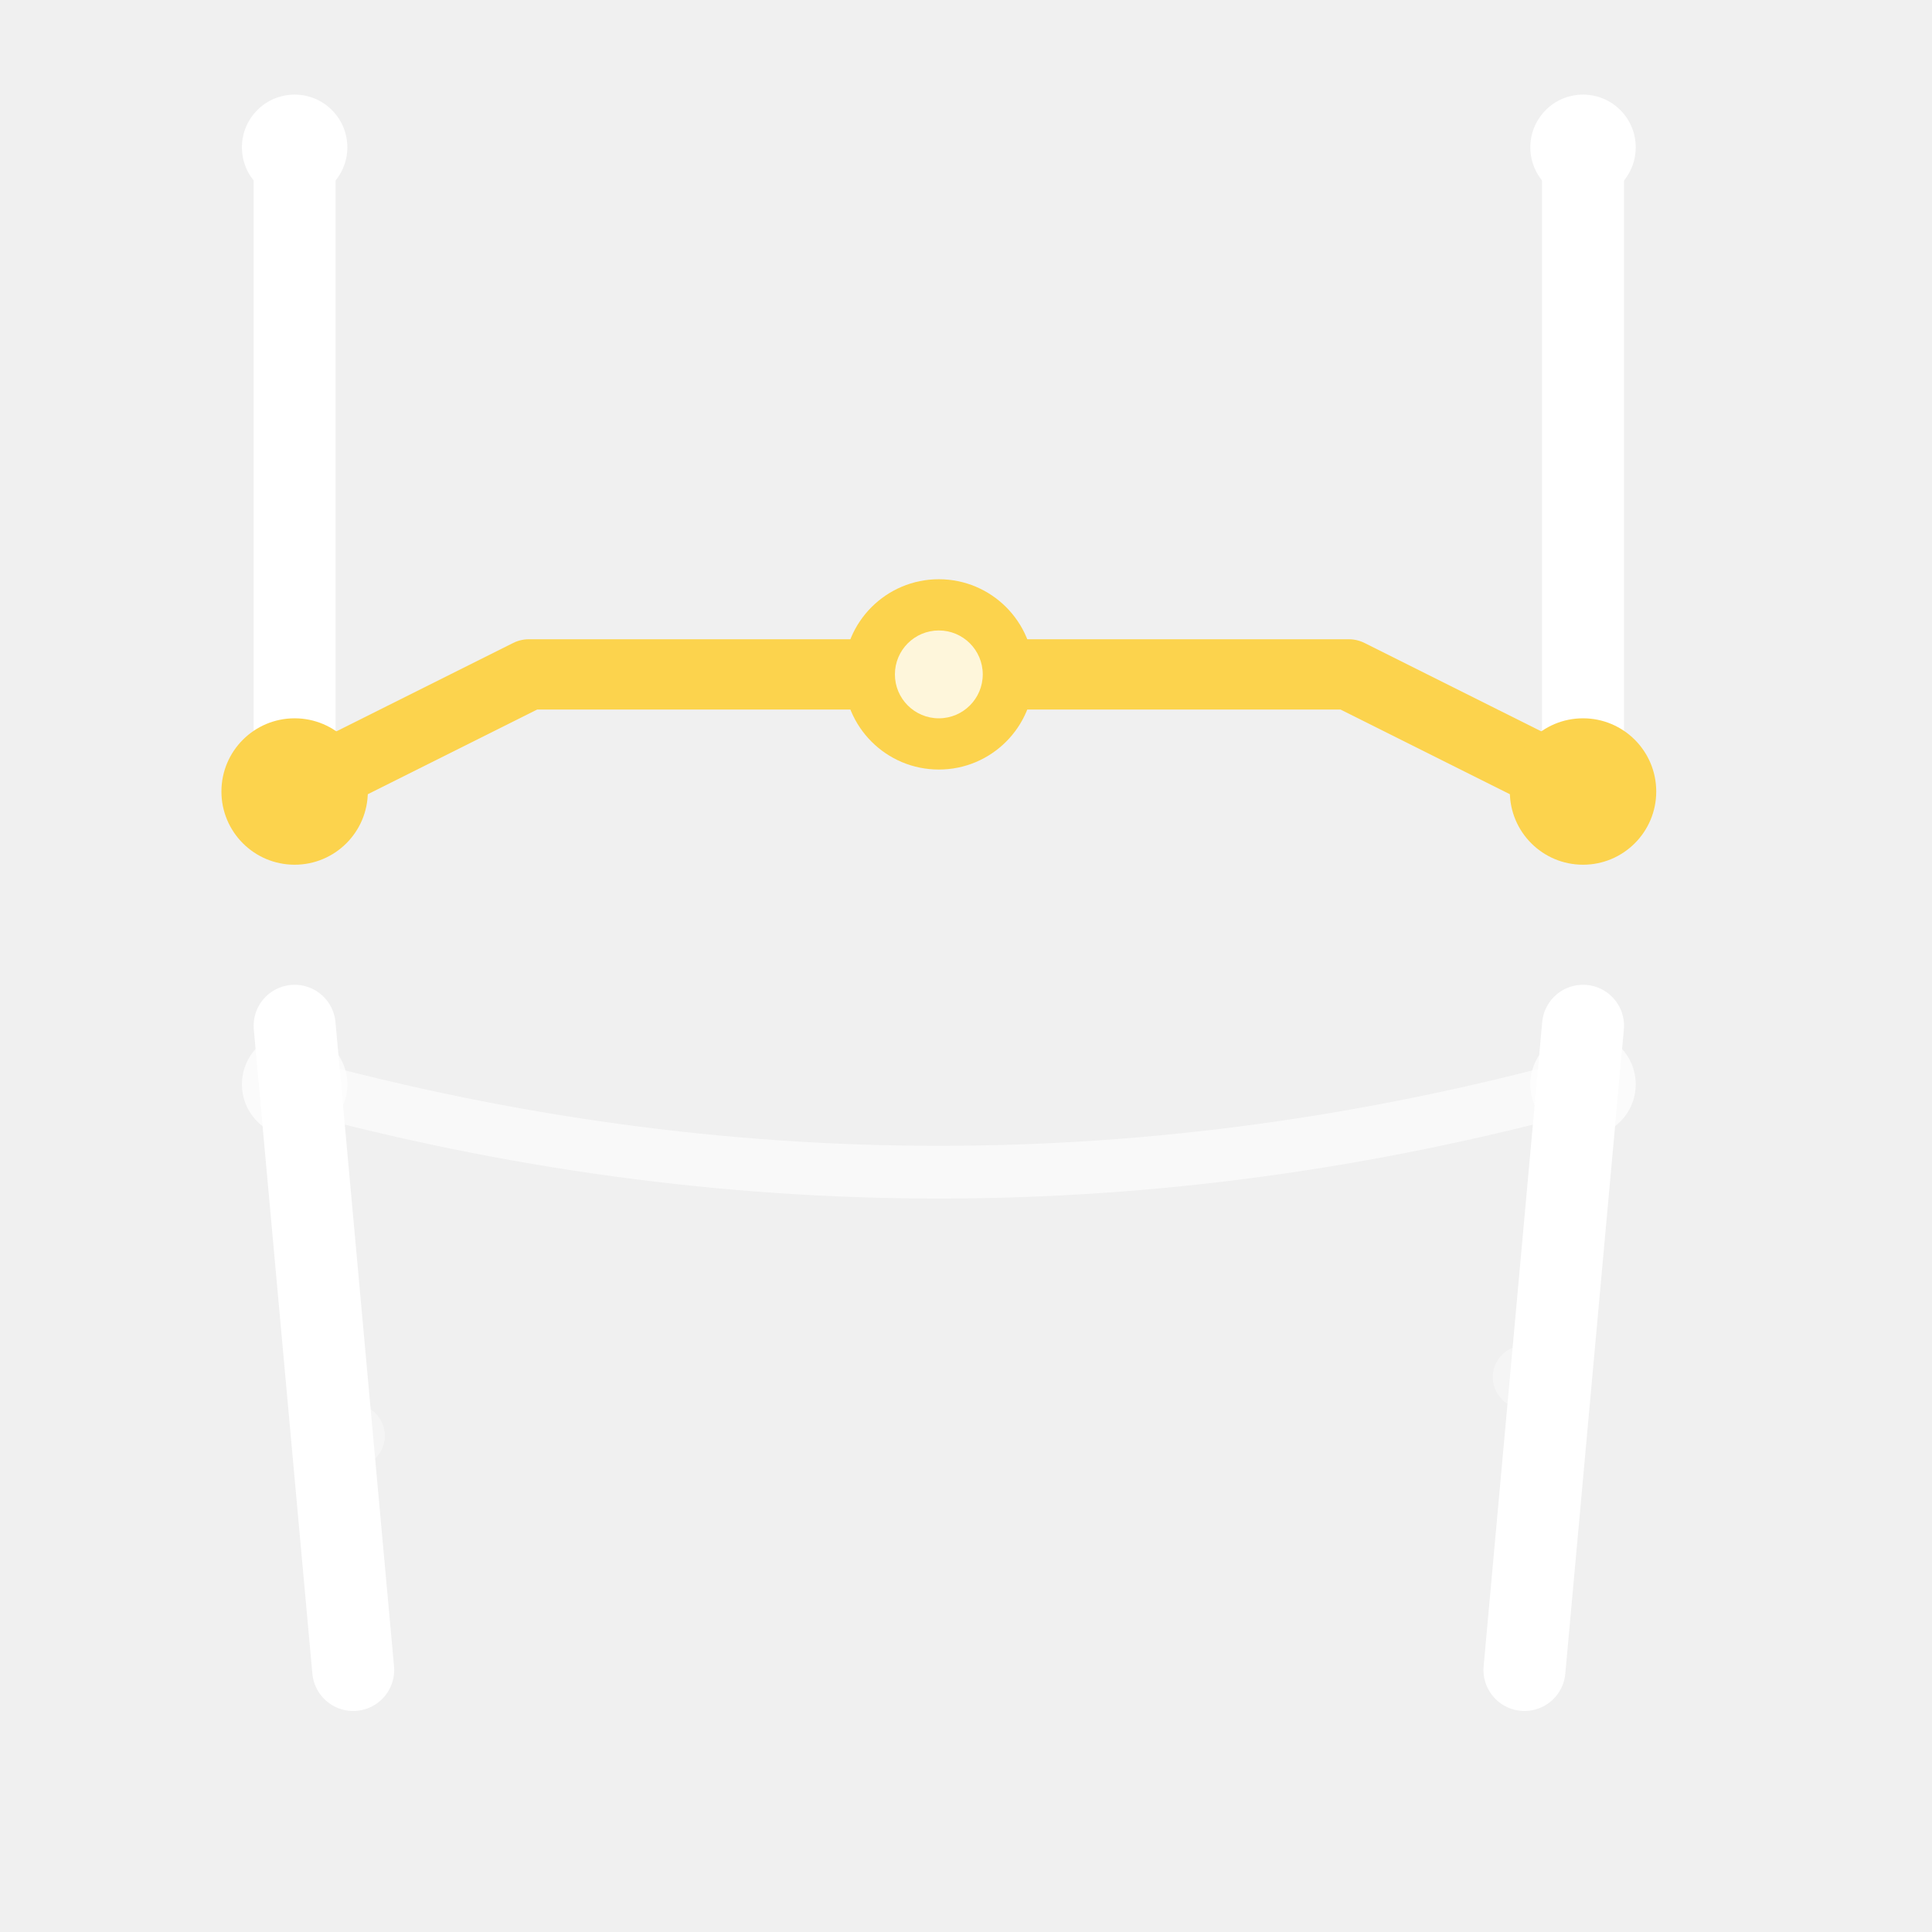
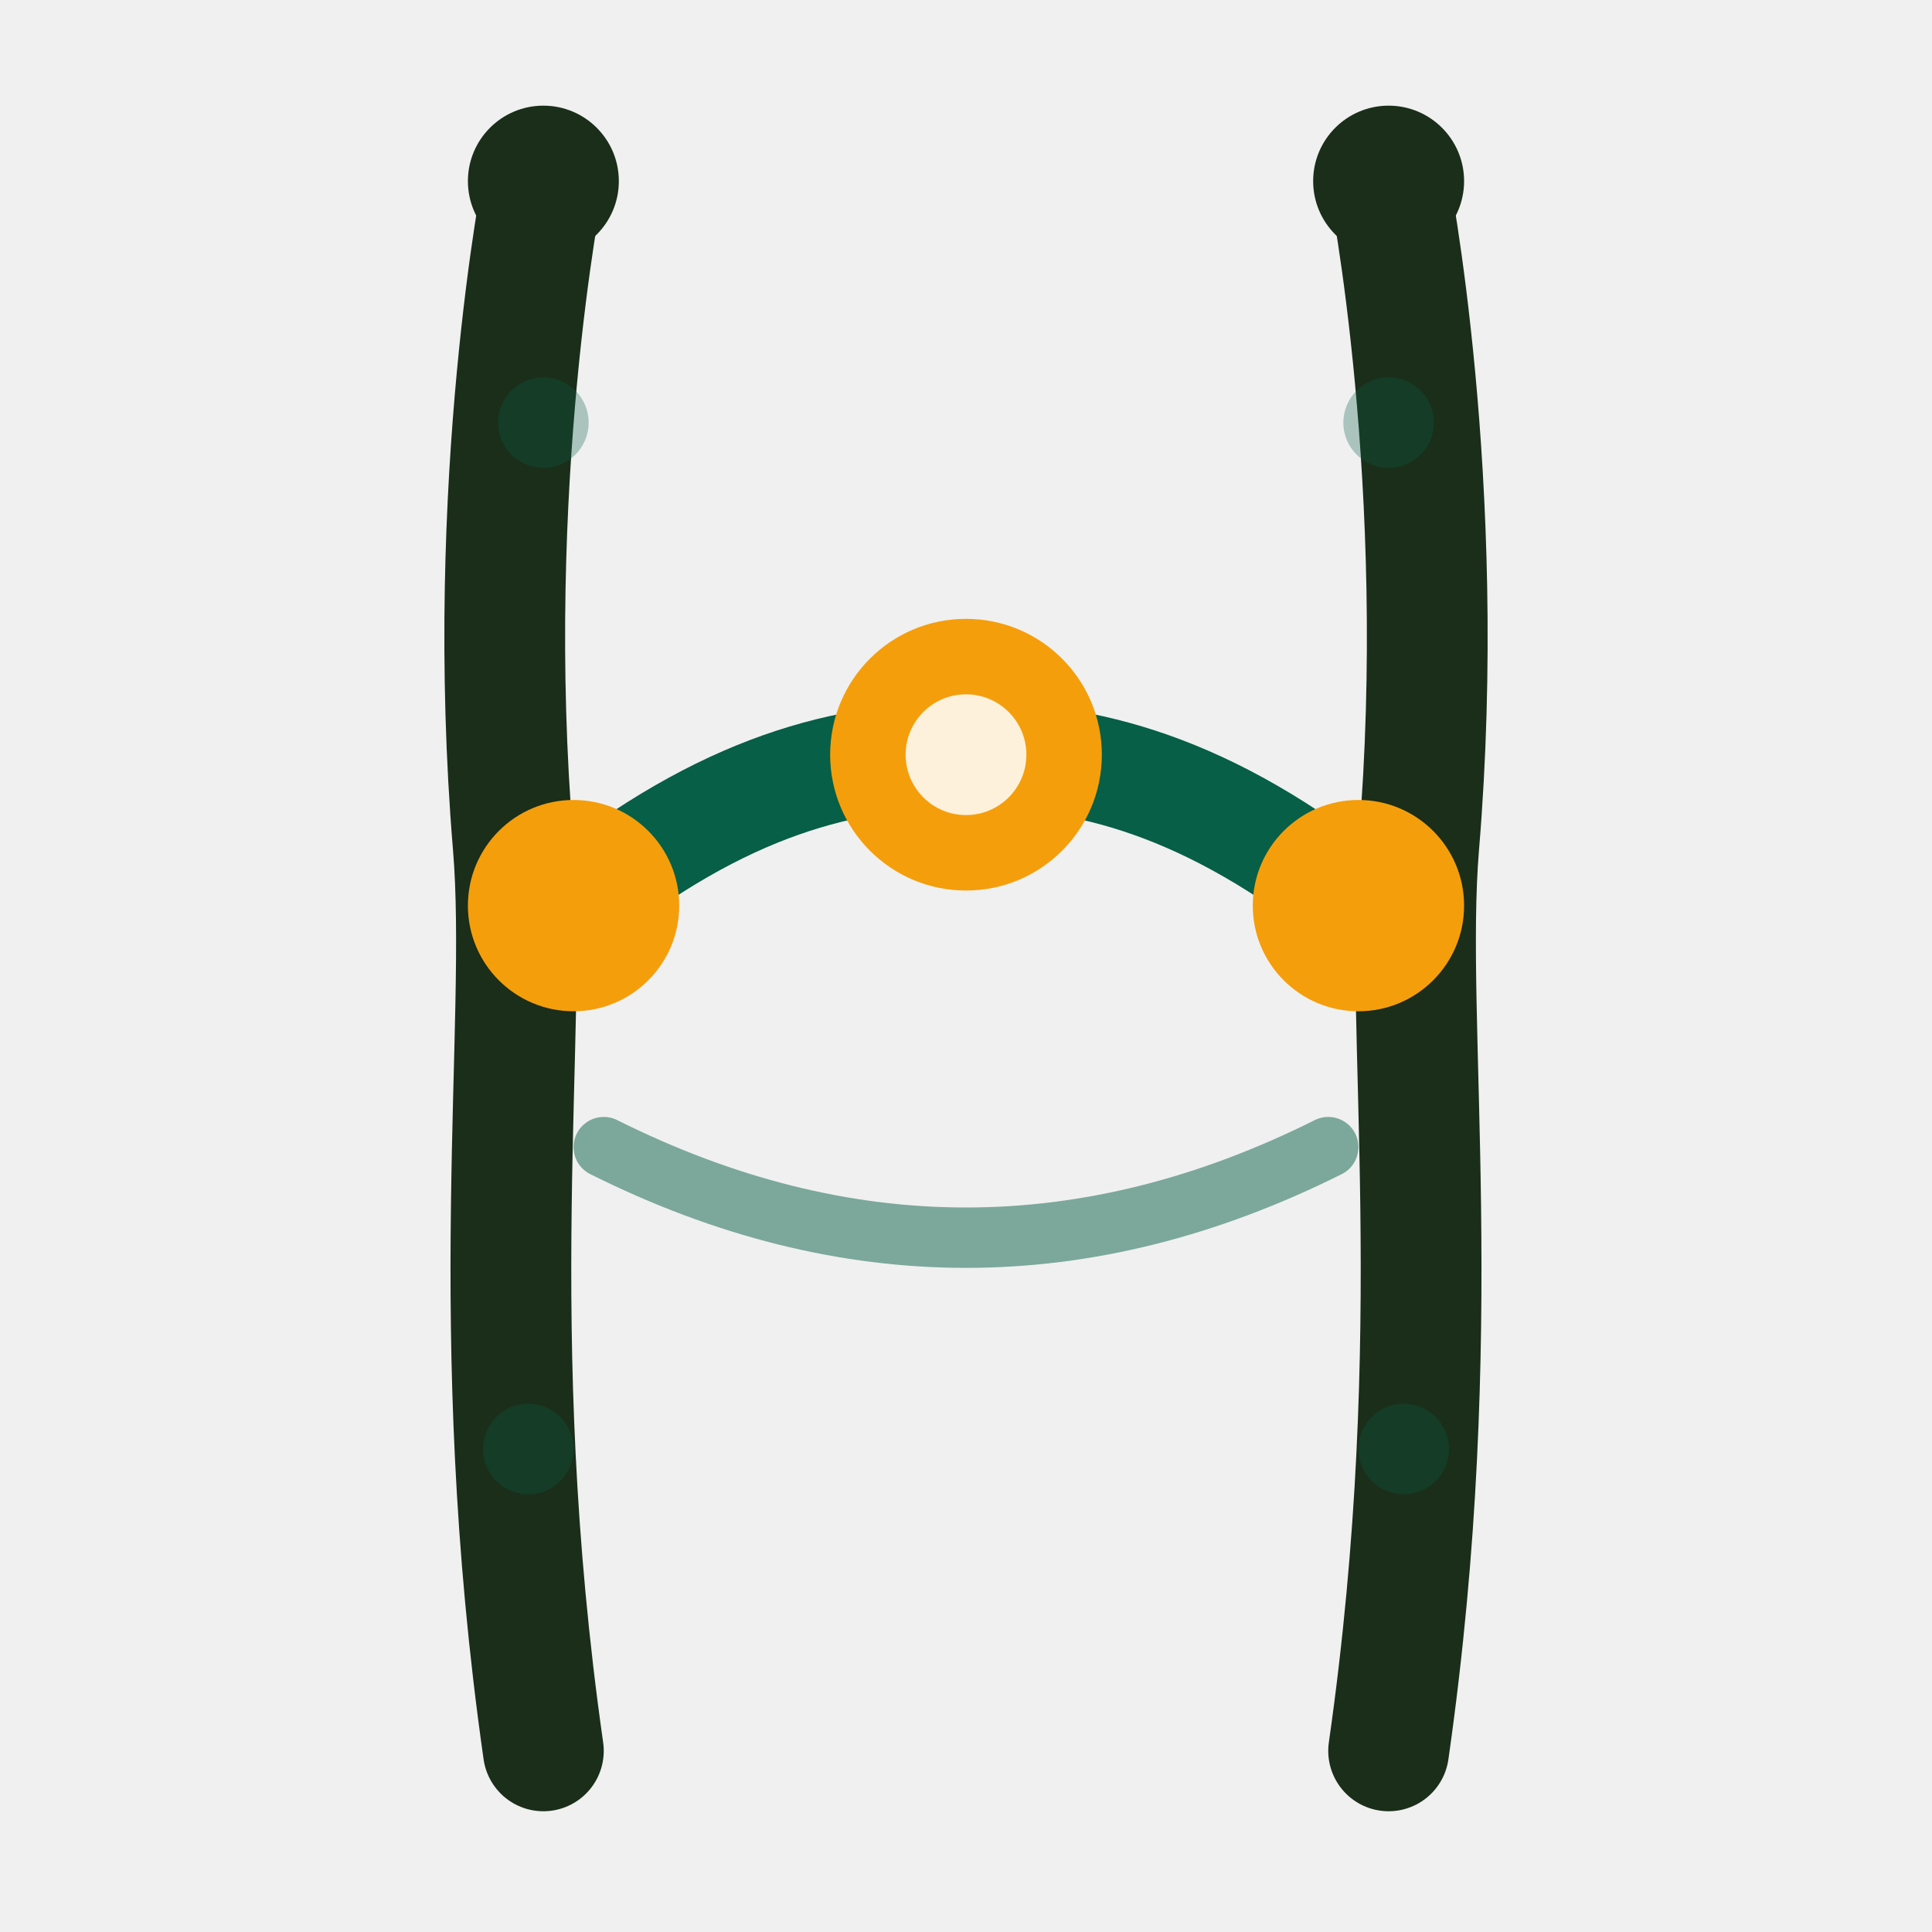
<svg xmlns="http://www.w3.org/2000/svg" baseProfile="full" height="64" version="1.1" viewBox="0 0 64 64" width="64">
  <defs />
  <g>
-     <line stroke="#FFFFFF" stroke-linecap="round" stroke-width="2.716" x1="9.76" x2="9.76" y1="4.88" y2="26.22" />
-     <line stroke="#FFFFFF" stroke-linecap="round" stroke-width="2.716" x1="9.76" x2="11.7" y1="33.98" y2="55.32" />
-     <line stroke="#FFFFFF" stroke-linecap="round" stroke-width="2.716" x1="52.44" x2="52.44" y1="4.88" y2="26.22" />
-     <line stroke="#FFFFFF" stroke-linecap="round" stroke-width="2.716" x1="52.44" x2="50.5" y1="33.98" y2="55.32" />
-     <path d="M 9.76,26.22 L 17.52,22.34 L 44.68,22.34 L 52.44,26.22" fill="none" stroke="#FCD34D" stroke-linecap="round" stroke-linejoin="round" stroke-width="2.328" />
-     <path d="M 9.76,35.92 Q 31.1,41.74 52.44,35.92" fill="none" opacity="0.6" stroke="#FFFFFF" stroke-linecap="round" stroke-width="1.746" />
-     <circle cx="9.76" cy="12.64" fill="#FFFFFF" opacity="0.35" r="1.048" />
-     <circle cx="52.44" cy="14.58" fill="#FFFFFF" opacity="0.35" r="1.048" />
-     <circle cx="11.7" cy="47.56" fill="#FFFFFF" opacity="0.35" r="1.048" />
-     <circle cx="50.5" cy="45.62" fill="#FFFFFF" opacity="0.35" r="1.048" />
-     <circle cx="9.76" cy="26.22" fill="#FCD34D" r="2.425" />
-     <circle cx="52.44" cy="26.22" fill="#FCD34D" r="2.425" />
-     <circle cx="31.1" cy="22.34" fill="#FCD34D" r="3.152" />
-     <circle cx="31.1" cy="22.34" fill="#FFFFFF" opacity="0.8" r="1.455" />
-     <circle cx="9.76" cy="35.92" fill="#FFFFFF" opacity="0.7" r="1.746" />
-     <circle cx="52.44" cy="35.92" fill="#FFFFFF" opacity="0.7" r="1.746" />
-     <circle cx="9.76" cy="4.88" fill="#FFFFFF" r="1.746" />
-     <circle cx="52.44" cy="4.88" fill="#FFFFFF" r="1.746" />
+     <path d="M18,6 C18,6 16,16 17,28 C17.5,34 16,44 18,58" fill="none" stroke="#1A2E1A" stroke-linecap="round" stroke-width="4" />
+     <path d="M46,6 C46,6 48,16 47,28 C46.5,34 48,44 46,58" fill="none" stroke="#1A2E1A" stroke-linecap="round" stroke-width="4" />
+     <path d="M19,30 C24,26 28,25 32,25 C36,25 40,26 45,30" fill="none" stroke="#065F46" stroke-linecap="round" stroke-width="3.5" />
+     <path d="M20,38 Q32,44 44,38" fill="none" opacity="0.5" stroke="#065F46" stroke-linecap="round" stroke-width="2" />
+     <circle cx="19" cy="30" fill="#F59E0B" r="3.5" />
+     <circle cx="45" cy="30" fill="#F59E0B" r="3.5" />
+     <circle cx="32" cy="25" fill="#F59E0B" r="4.5" />
+     <circle cx="32" cy="25" fill="white" opacity="0.85" r="2" />
+     <circle cx="18" cy="14" fill="#065F46" opacity="0.3" r="1.5" />
+     <circle cx="46" cy="14" fill="#065F46" opacity="0.3" r="1.5" />
+     <circle cx="17.5" cy="48" fill="#065F46" opacity="0.3" r="1.5" />
+     <circle cx="46.5" cy="48" fill="#065F46" opacity="0.3" r="1.5" />
+     <circle cx="18" cy="6" fill="#1A2E1A" r="2.5" />
+     <circle cx="46" cy="6" fill="#1A2E1A" r="2.5" />
  </g>
</svg>
